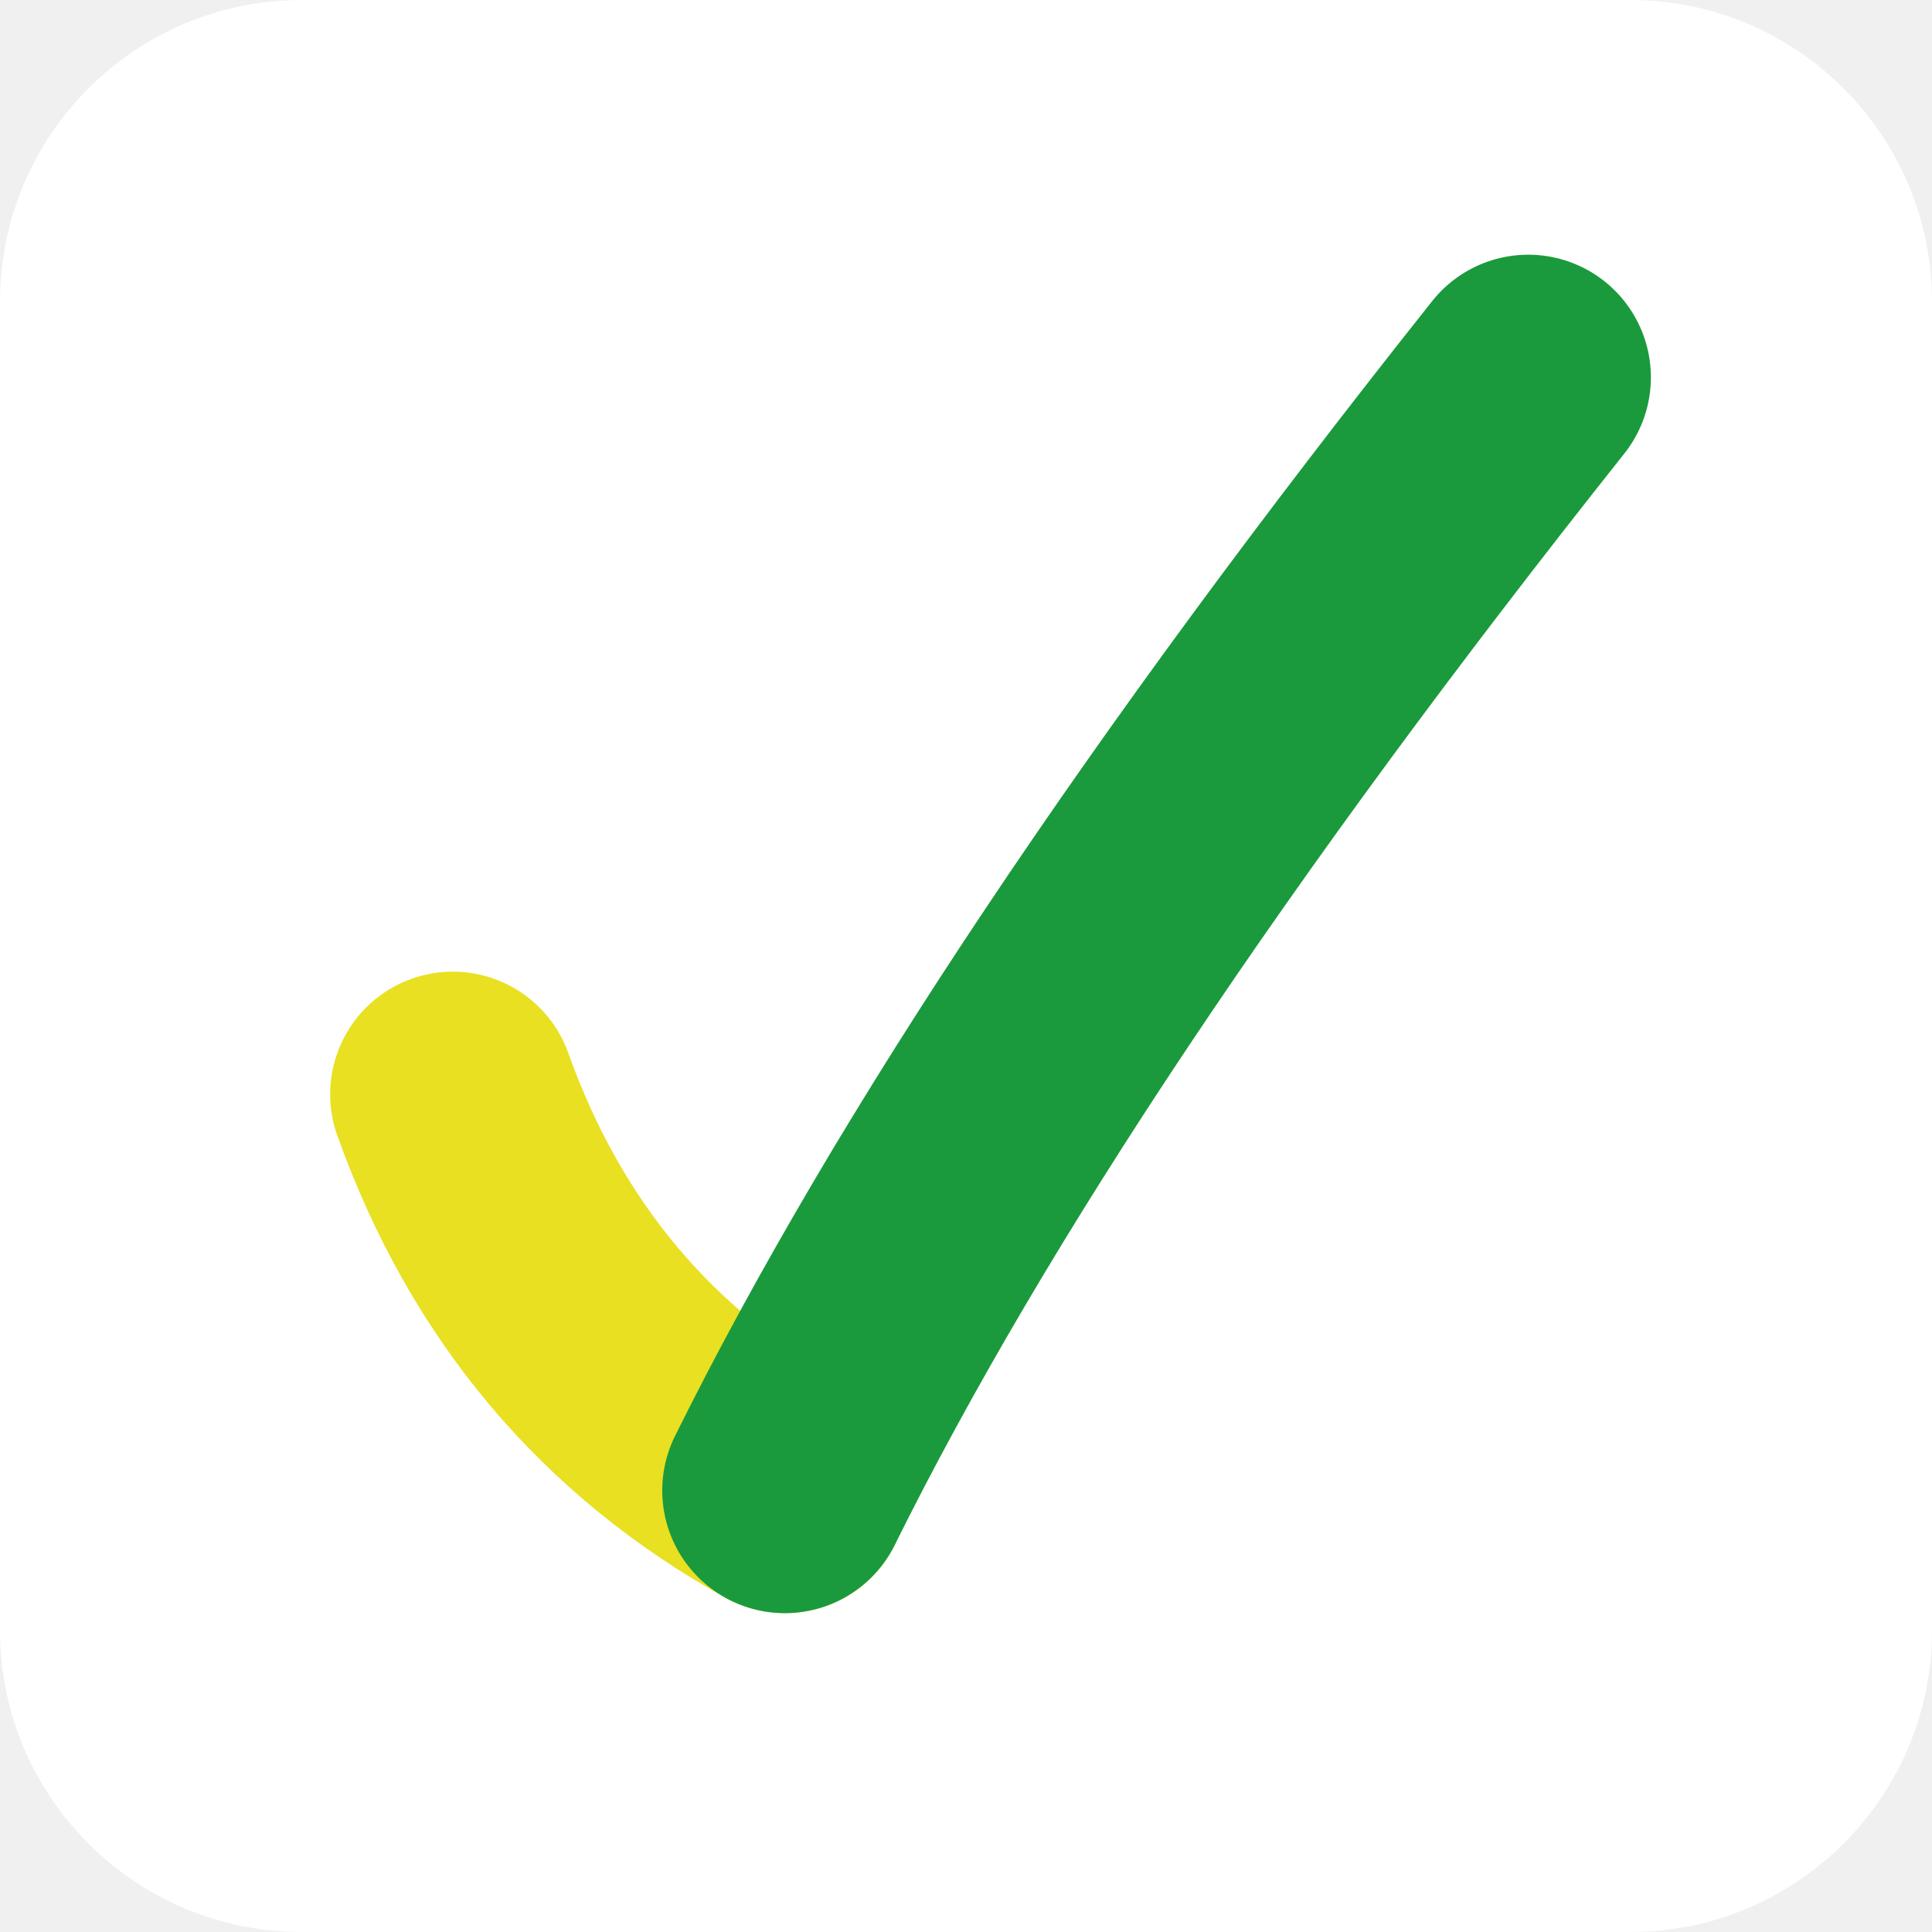
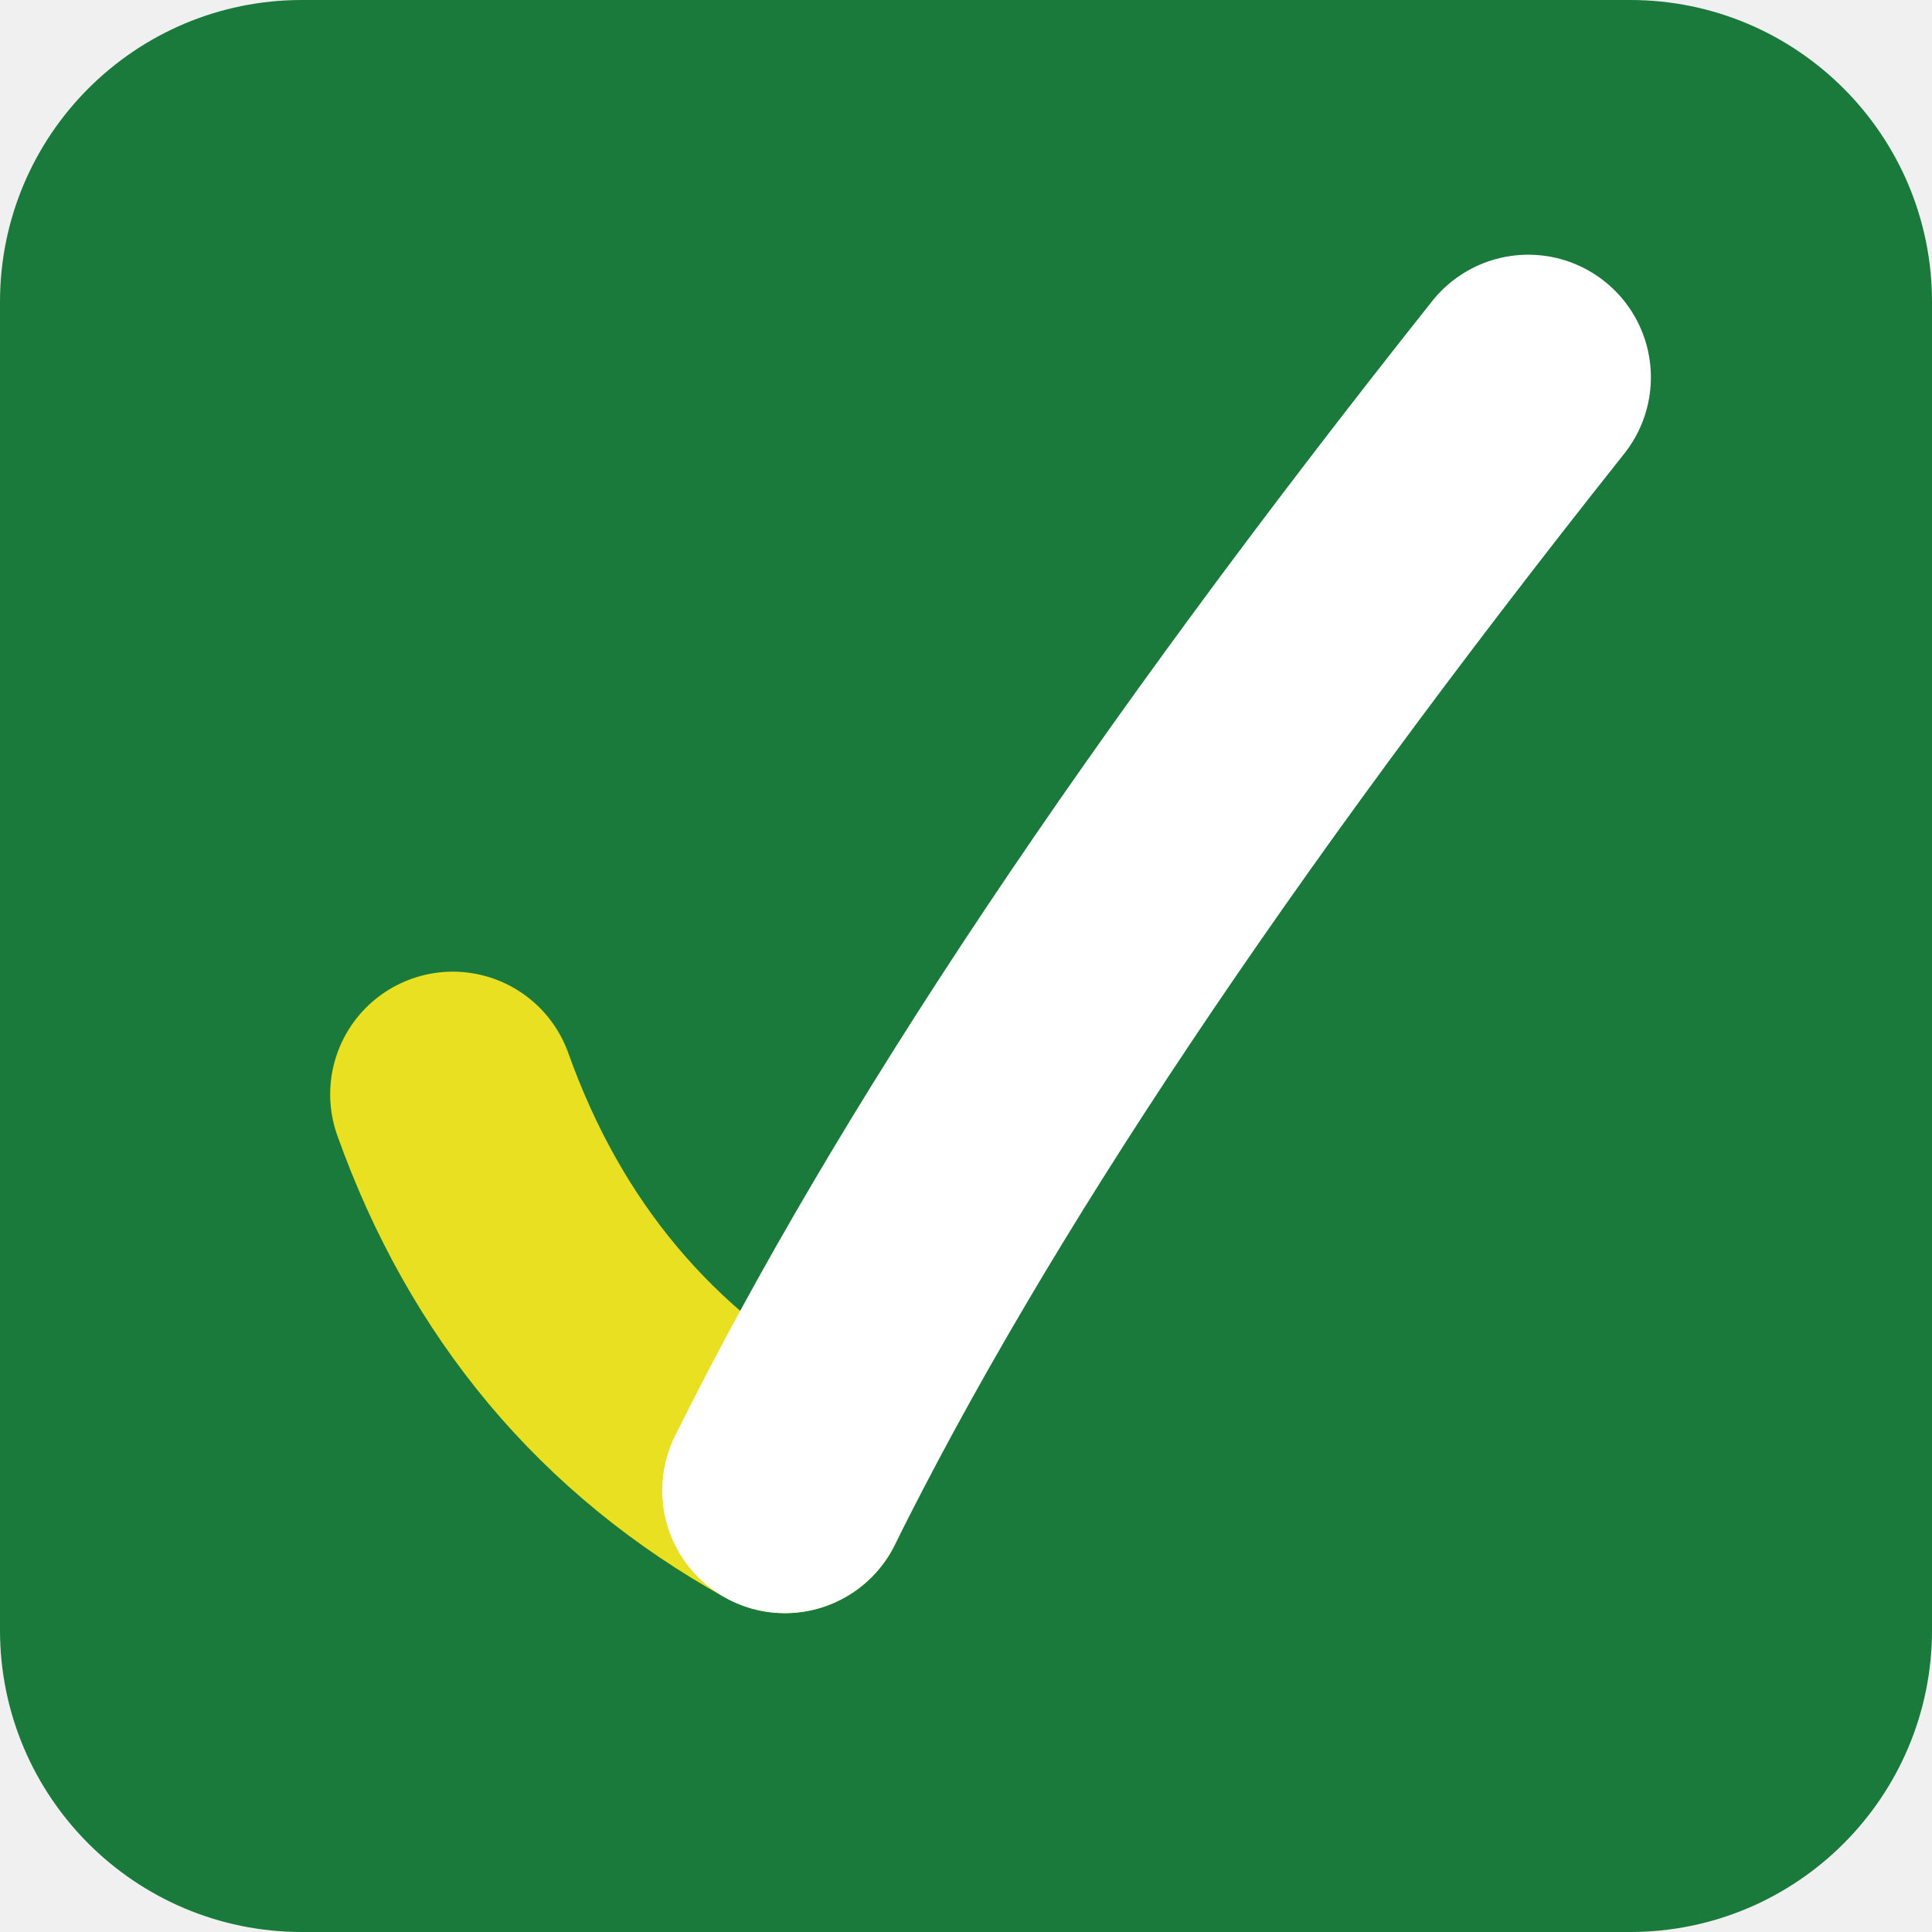
<svg xmlns="http://www.w3.org/2000/svg" width="512" height="512" viewBox="0 0 512 512">
-   <rect width="512" height="512" rx="80" fill="#ffffff" />
+   <rect width="512" height="512" rx="80" fill="#1A7A3C" />
  <path d="M 120 290 Q 145 360 208 395" fill="none" stroke="#E8E020" stroke-width="65" stroke-linecap="round" stroke-linejoin="round" />
-   <path d="M 208 395 Q 270 270 405 100" fill="none" stroke="#1A9A3C" stroke-width="65" stroke-linecap="round" stroke-linejoin="round" />
+   <path d="M 208 395 Q 270 270 405 100" fill="none" stroke="#ffffff" stroke-width="65" stroke-linecap="round" stroke-linejoin="round" />
</svg>
